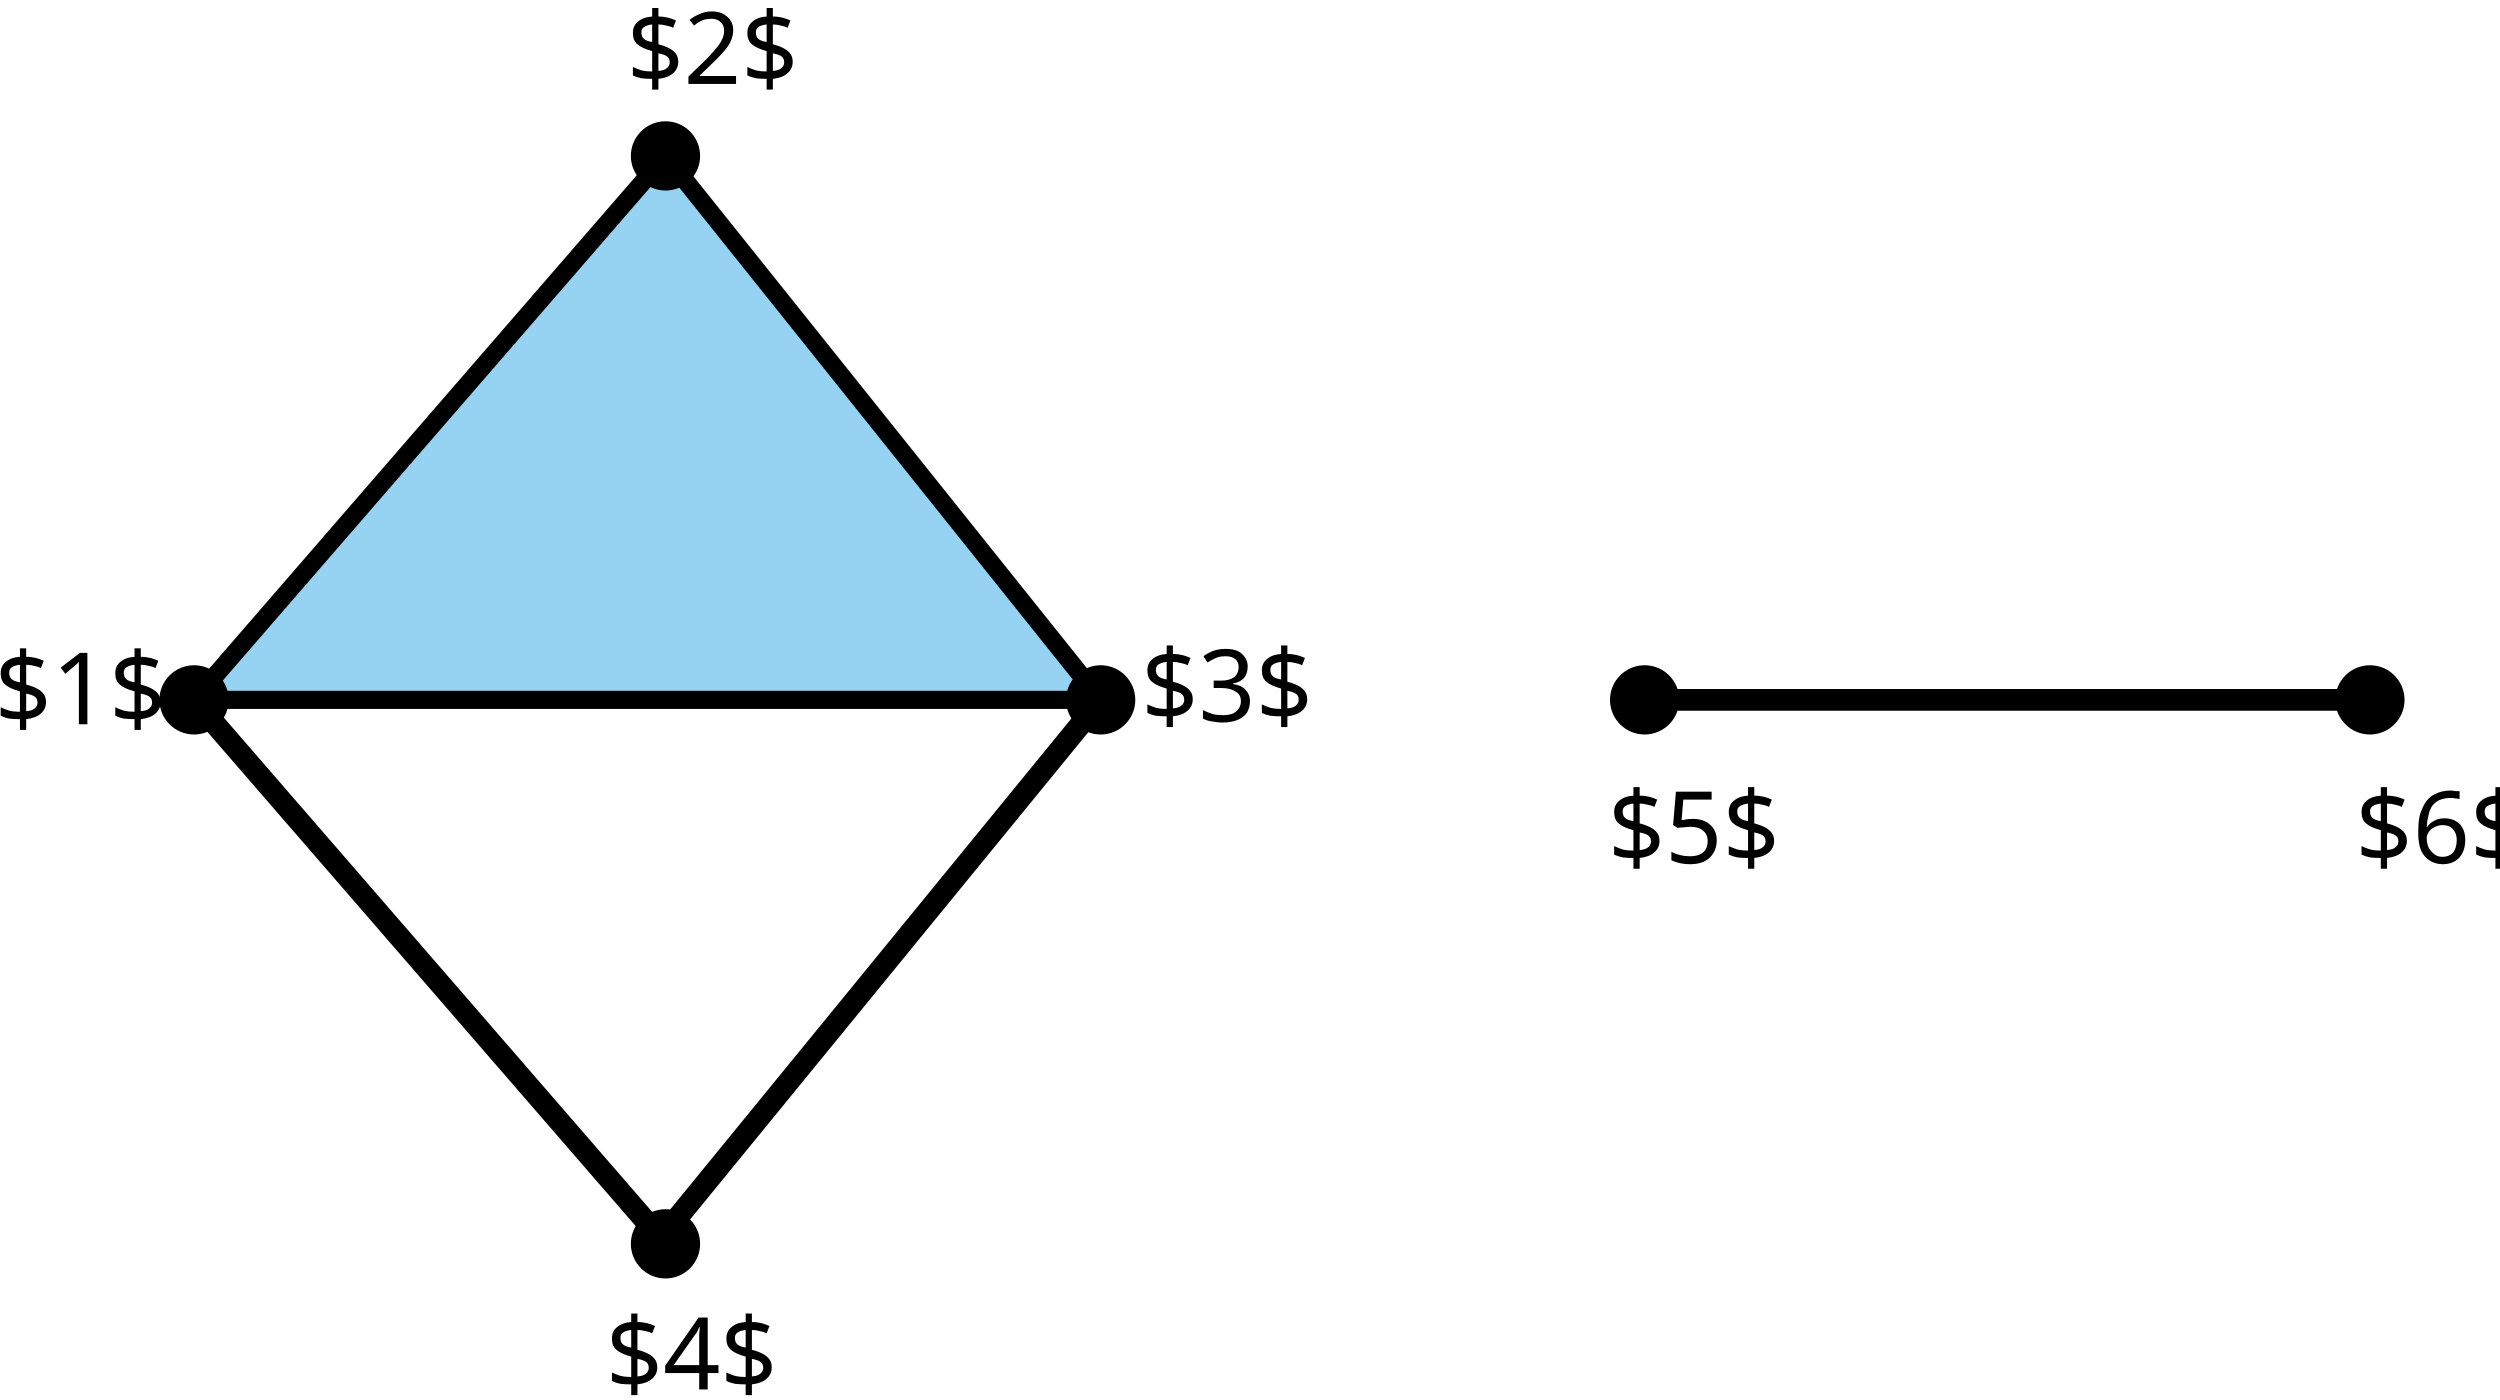
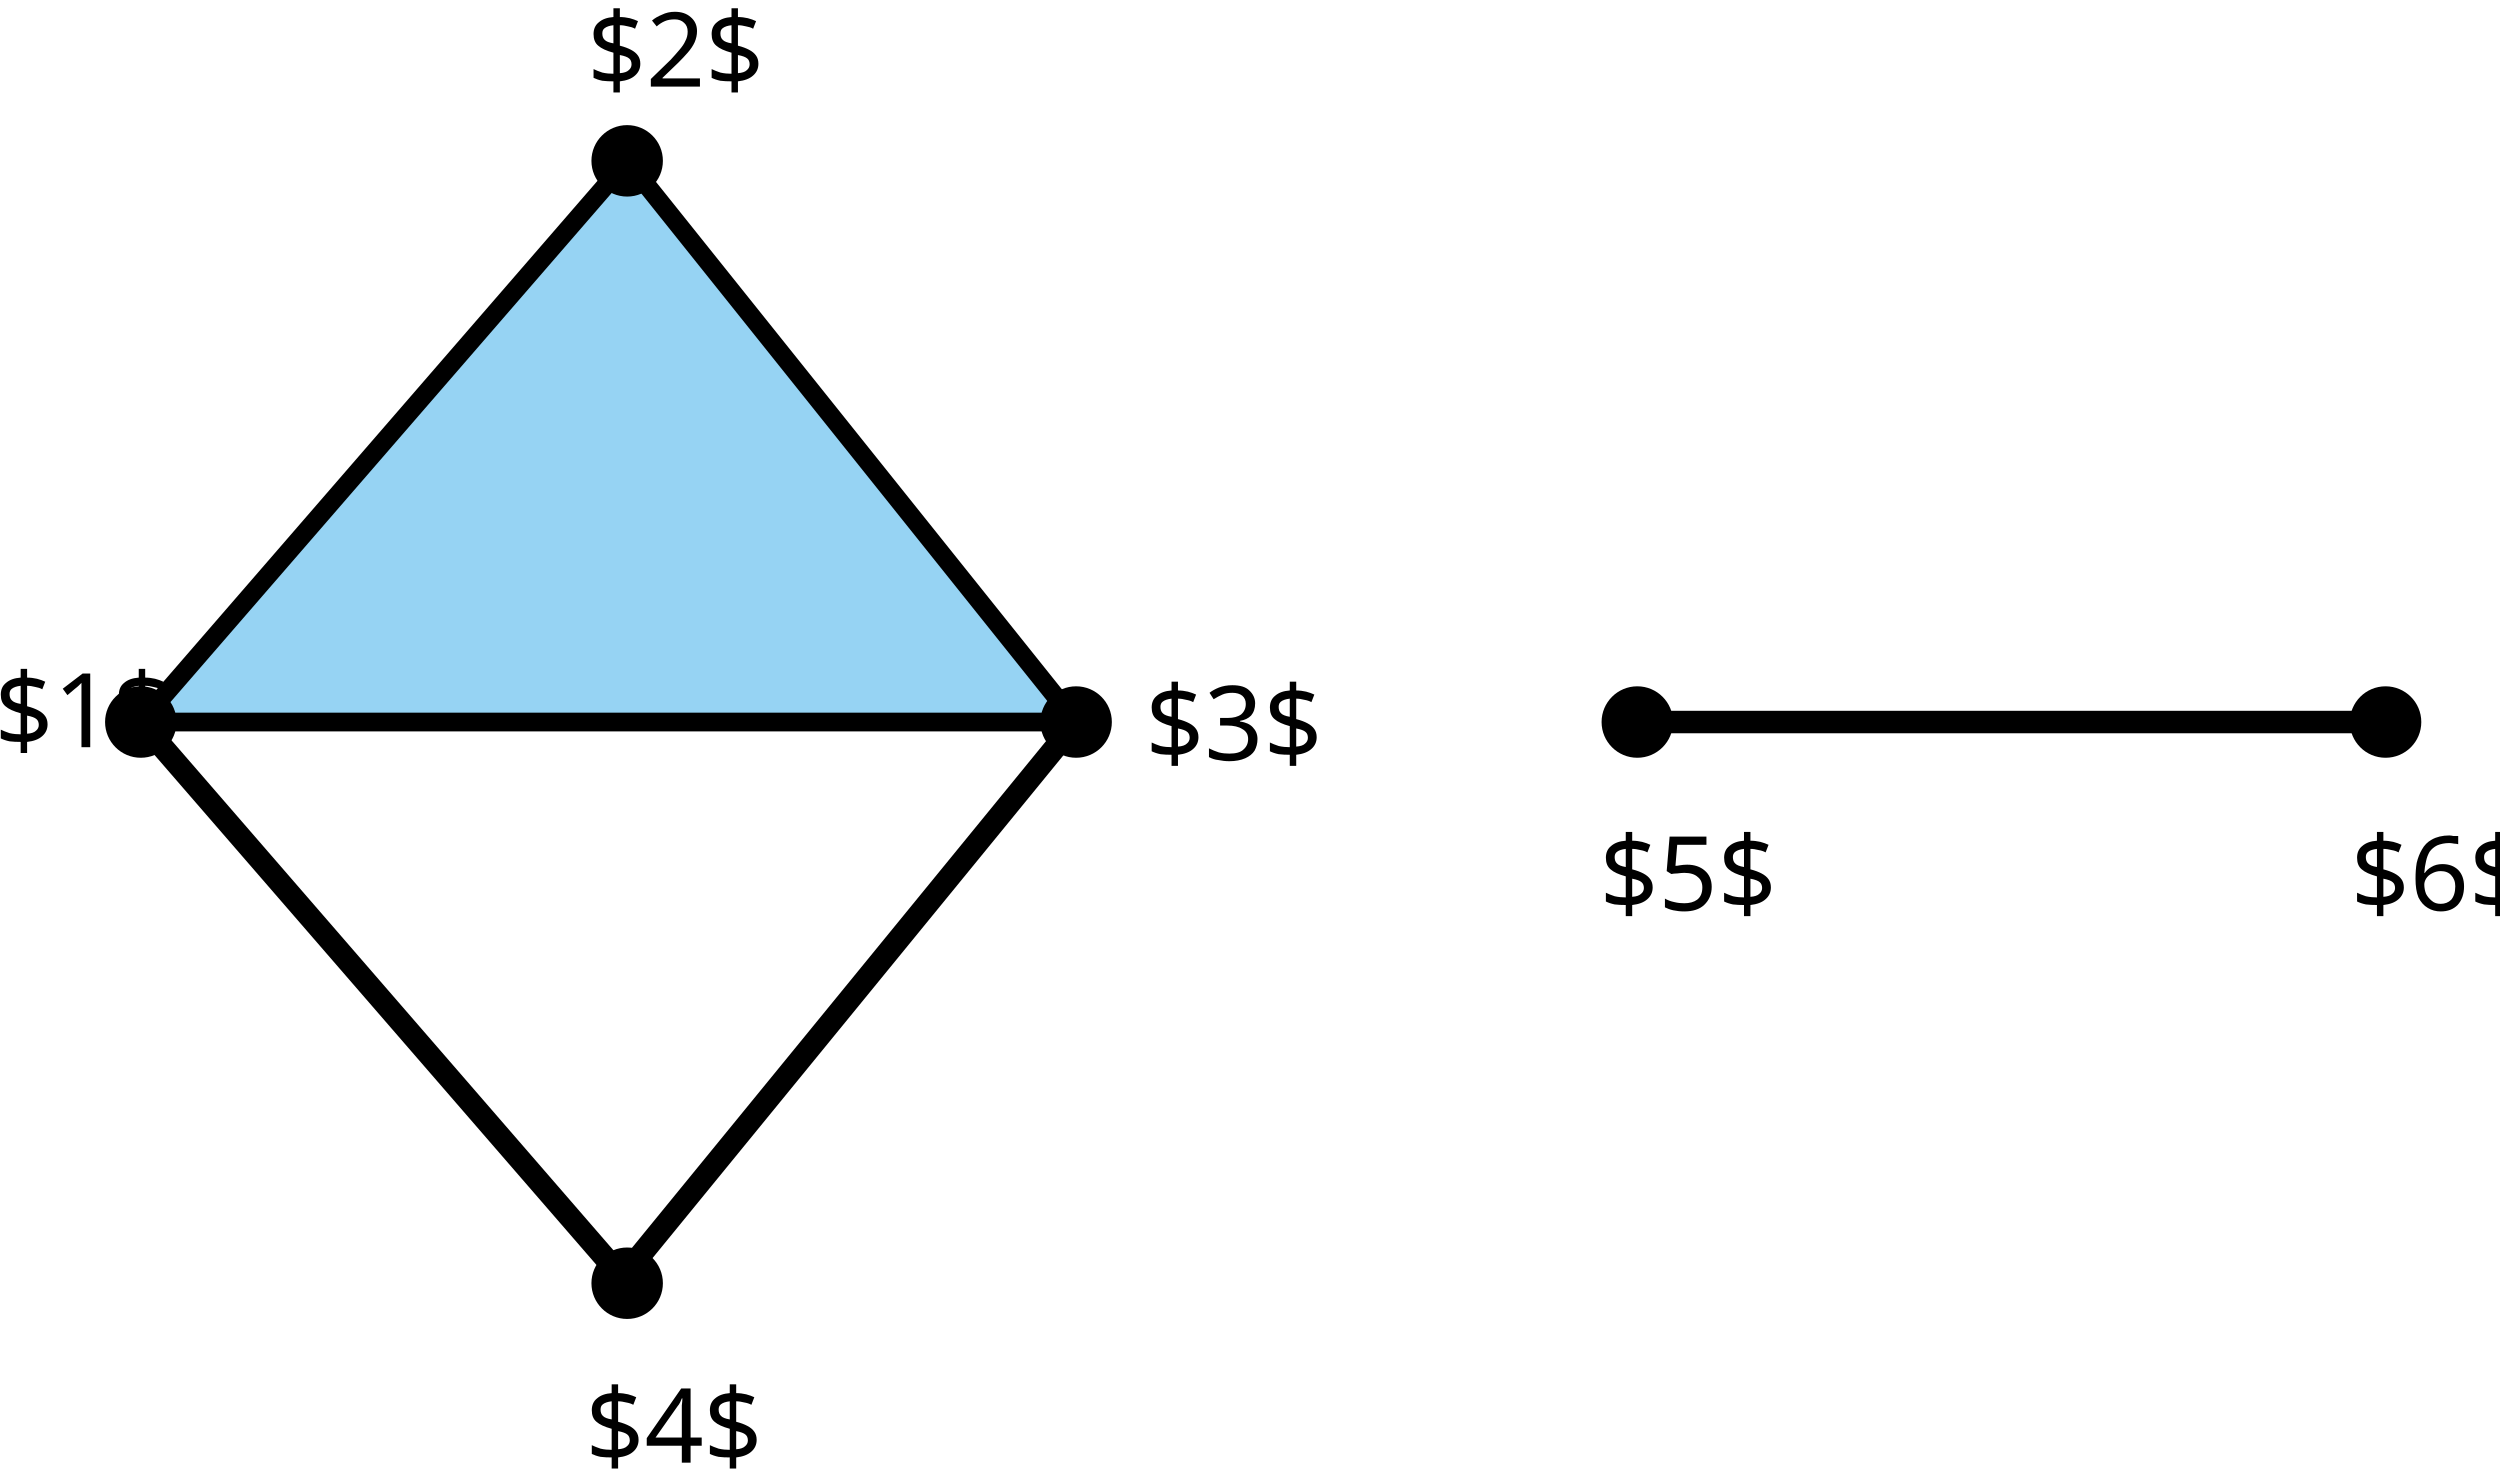
- <svg xmlns="http://www.w3.org/2000/svg" width="68.938mm" height="38.598mm" viewBox="0 0 68.938 38.598" version="1.1" id="svg5">
+ <svg xmlns="http://www.w3.org/2000/svg" width="66.822mm" height="39.377mm" viewBox="0 0 66.822 39.377" version="1.1" id="svg5">
  <defs id="defs2" />
-   <g id="layer1" transform="translate(-39.64915,-40.70083)">
+   <g id="layer1" transform="translate(-41.23665,-40.70083)">
    <path style="fill:#96d3f3;fill-opacity:1;stroke:#000000;stroke-width:0.5;stroke-linecap:square;stroke-linejoin:round;stroke-opacity:1" d="M 58,45 45,60 h 25 z" id="path7" />
    <circle style="fill:#000000;fill-opacity:1;stroke:none;stroke-width:0.5;stroke-linecap:square;stroke-linejoin:round;stroke-opacity:1" id="path1" cx="58" cy="45" r="0.955" />
    <circle style="fill:#000000;fill-opacity:1;stroke:none;stroke-width:0.5;stroke-linecap:square;stroke-linejoin:round;stroke-opacity:1" id="circle1" cx="70" cy="60" r="0.955" />
    <circle style="fill:#000000;fill-opacity:1;stroke:none;stroke-width:0.5;stroke-linecap:square;stroke-linejoin:round;stroke-opacity:1" id="circle2" cx="45" cy="60" r="0.955" />
    <circle style="fill:#000000;fill-opacity:1;stroke:none;stroke-width:0.5;stroke-linecap:square;stroke-linejoin:round;stroke-opacity:1" id="circle3" cx="105" cy="60" r="0.955" />
    <text xml:space="preserve" style="font-size:2.761px;line-height:0.8;font-family:Iosevka;-inkscape-font-specification:Iosevka;letter-spacing:0px;writing-mode:lr-tb;direction:ltr;fill:#000000;fill-opacity:1;stroke:none;stroke-width:0.5;stroke-linecap:square;stroke-linejoin:round;stroke-opacity:1" x="56.929" y="43.015" id="text7">
      <tspan id="tspan7" style="fill:#000000;stroke-width:0.5" x="56.929" y="43.015">$2$</tspan>
    </text>
-     <text xml:space="preserve" style="font-size:2.761px;line-height:0.8;font-family:Iosevka;-inkscape-font-specification:Iosevka;letter-spacing:0px;writing-mode:lr-tb;direction:ltr;fill:#000000;fill-opacity:1;stroke:none;stroke-width:0.5;stroke-linecap:square;stroke-linejoin:round;stroke-opacity:1" x="39.497" y="60.67" id="text8">
-       <tspan id="tspan8" style="stroke-width:0.5" x="39.497" y="60.67">$1$</tspan>
+     <text xml:space="preserve" style="font-size:2.761px;line-height:0.8;font-family:Iosevka;-inkscape-font-specification:Iosevka;letter-spacing:0px;writing-mode:lr-tb;direction:ltr;fill:#000000;fill-opacity:1;stroke:none;stroke-width:0.5;stroke-linecap:square;stroke-linejoin:round;stroke-opacity:1" x="41.085" y="60.67" id="text8">
+       <tspan id="tspan8" style="stroke-width:0.5" x="41.085" y="60.67">$1$</tspan>
    </text>
-     <text xml:space="preserve" style="font-size:2.761px;line-height:0.8;font-family:Iosevka;-inkscape-font-specification:Iosevka;letter-spacing:0px;writing-mode:lr-tb;direction:ltr;fill:#000000;fill-opacity:1;stroke:none;stroke-width:0.5;stroke-linecap:square;stroke-linejoin:round;stroke-opacity:1" x="71.118" y="60.593" id="text9">
-       <tspan style="stroke-width:0.5" x="71.118" y="60.593" id="tspan10">$3$</tspan>
+     <text xml:space="preserve" style="font-size:2.761px;line-height:0.8;font-family:Iosevka;-inkscape-font-specification:Iosevka;letter-spacing:0px;writing-mode:lr-tb;direction:ltr;fill:#000000;fill-opacity:1;stroke:none;stroke-width:0.5;stroke-linecap:square;stroke-linejoin:round;stroke-opacity:1" x="71.848" y="61.015" id="text9">
+       <tspan style="stroke-width:0.5" x="71.848" y="61.015" id="tspan10">$3$</tspan>
    </text>
-     <text xml:space="preserve" style="font-size:2.761px;line-height:0.8;font-family:Iosevka;-inkscape-font-specification:Iosevka;letter-spacing:0px;writing-mode:lr-tb;direction:ltr;fill:#000000;fill-opacity:1;stroke:none;stroke-width:0.5;stroke-linecap:square;stroke-linejoin:round;stroke-opacity:1" x="83.987" y="64.499" id="text1">
-       <tspan id="tspan1" style="stroke-width:0.5" x="83.987" y="64.499">$5$</tspan>
+     <text xml:space="preserve" style="font-size:2.761px;line-height:0.8;font-family:Iosevka;-inkscape-font-specification:Iosevka;letter-spacing:0px;writing-mode:lr-tb;direction:ltr;fill:#000000;fill-opacity:1;stroke:none;stroke-width:0.5;stroke-linecap:square;stroke-linejoin:round;stroke-opacity:1" x="83.987" y="65.028" id="text1">
+       <tspan id="tspan1" style="stroke-width:0.5" x="83.987" y="65.028">$5$</tspan>
    </text>
    <circle style="fill:#000000;fill-opacity:1;stroke:none;stroke-width:0.5;stroke-linecap:square;stroke-linejoin:round;stroke-opacity:1" id="circle4" cx="85" cy="60" r="0.955" />
    <circle style="fill:#000000;fill-opacity:1;stroke:none;stroke-width:0.5;stroke-linecap:square;stroke-linejoin:round;stroke-opacity:1" id="circle5" cx="58" cy="75" r="0.955" />
    <path style="fill:#0000e6;stroke:#000000;stroke-width:0.6;stroke-linecap:square;stroke-linejoin:round" d="m 45,60 13,15" id="path5" />
    <path style="fill:#0000e6;stroke:#000000;stroke-width:0.6;stroke-linecap:square;stroke-linejoin:round" d="M 70,60 58,74.684" id="path6" />
    <path style="fill:#0000e6;stroke:#000000;stroke-width:0.6;stroke-linecap:square;stroke-linejoin:round" d="M 85,60 H 105" id="path8" />
-     <text xml:space="preserve" style="font-size:2.761px;line-height:0.8;font-family:Iosevka;-inkscape-font-specification:Iosevka;letter-spacing:0px;writing-mode:lr-tb;direction:ltr;fill:#000000;fill-opacity:1;stroke:none;stroke-width:0.5;stroke-linecap:square;stroke-linejoin:round;stroke-opacity:1" x="104.597" y="64.499" id="text10">
-       <tspan id="tspan9" style="stroke-width:0.5" x="104.597" y="64.499">$6$</tspan>
+     <text xml:space="preserve" style="font-size:2.761px;line-height:0.8;font-family:Iosevka;-inkscape-font-specification:Iosevka;letter-spacing:0px;writing-mode:lr-tb;direction:ltr;fill:#000000;fill-opacity:1;stroke:none;stroke-width:0.5;stroke-linecap:square;stroke-linejoin:round;stroke-opacity:1" x="104.068" y="65.028" id="text10">
+       <tspan id="tspan9" style="stroke-width:0.5" x="104.068" y="65.028">$6$</tspan>
    </text>
-     <text xml:space="preserve" style="font-size:2.761px;line-height:0.8;font-family:Iosevka;-inkscape-font-specification:Iosevka;letter-spacing:0px;writing-mode:lr-tb;direction:ltr;fill:#000000;fill-opacity:1;stroke:none;stroke-width:0.5;stroke-linecap:square;stroke-linejoin:round;stroke-opacity:1" x="56.352" y="79.015" id="text11">
-       <tspan id="tspan11" style="fill:#000000;stroke-width:0.5" x="56.352" y="79.015">$4$</tspan>
+     <text xml:space="preserve" style="font-size:2.761px;line-height:0.8;font-family:Iosevka;-inkscape-font-specification:Iosevka;letter-spacing:0px;writing-mode:lr-tb;direction:ltr;fill:#000000;fill-opacity:1;stroke:none;stroke-width:0.5;stroke-linecap:square;stroke-linejoin:round;stroke-opacity:1" x="56.884" y="79.794" id="text11">
+       <tspan id="tspan11" style="fill:#000000;stroke-width:0.5" x="56.884" y="79.794">$4$</tspan>
    </text>
  </g>
</svg>
